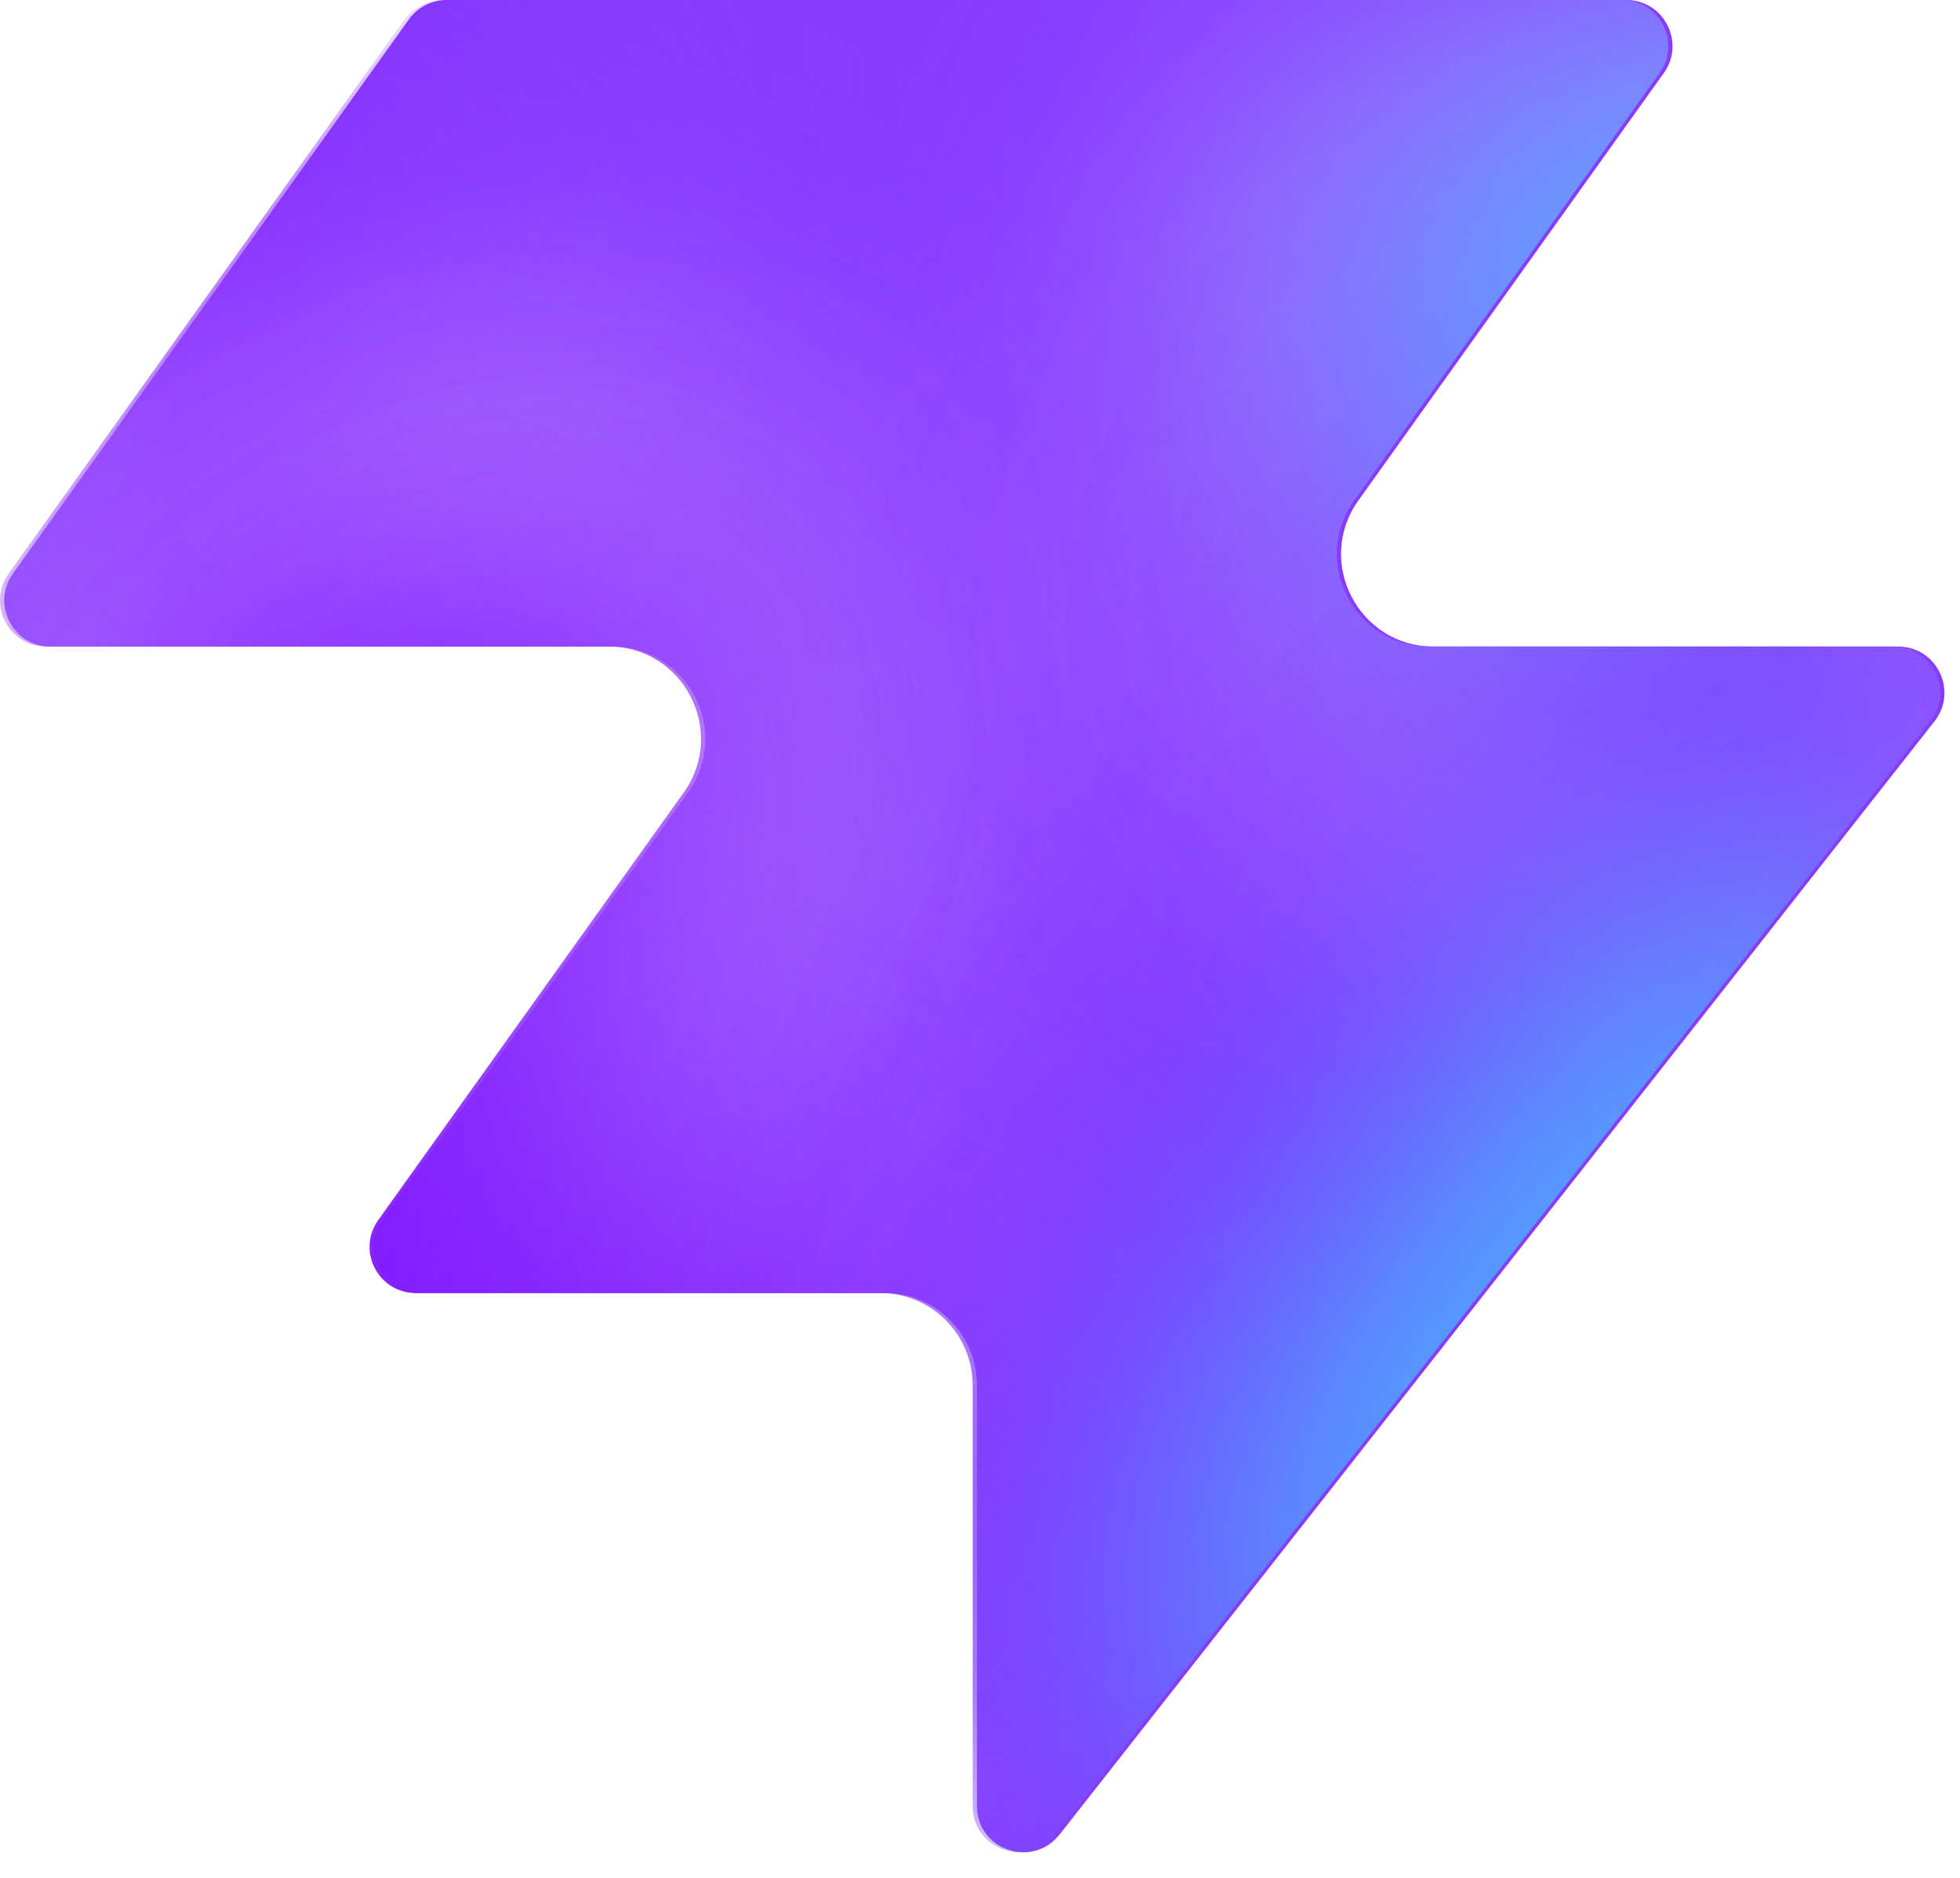
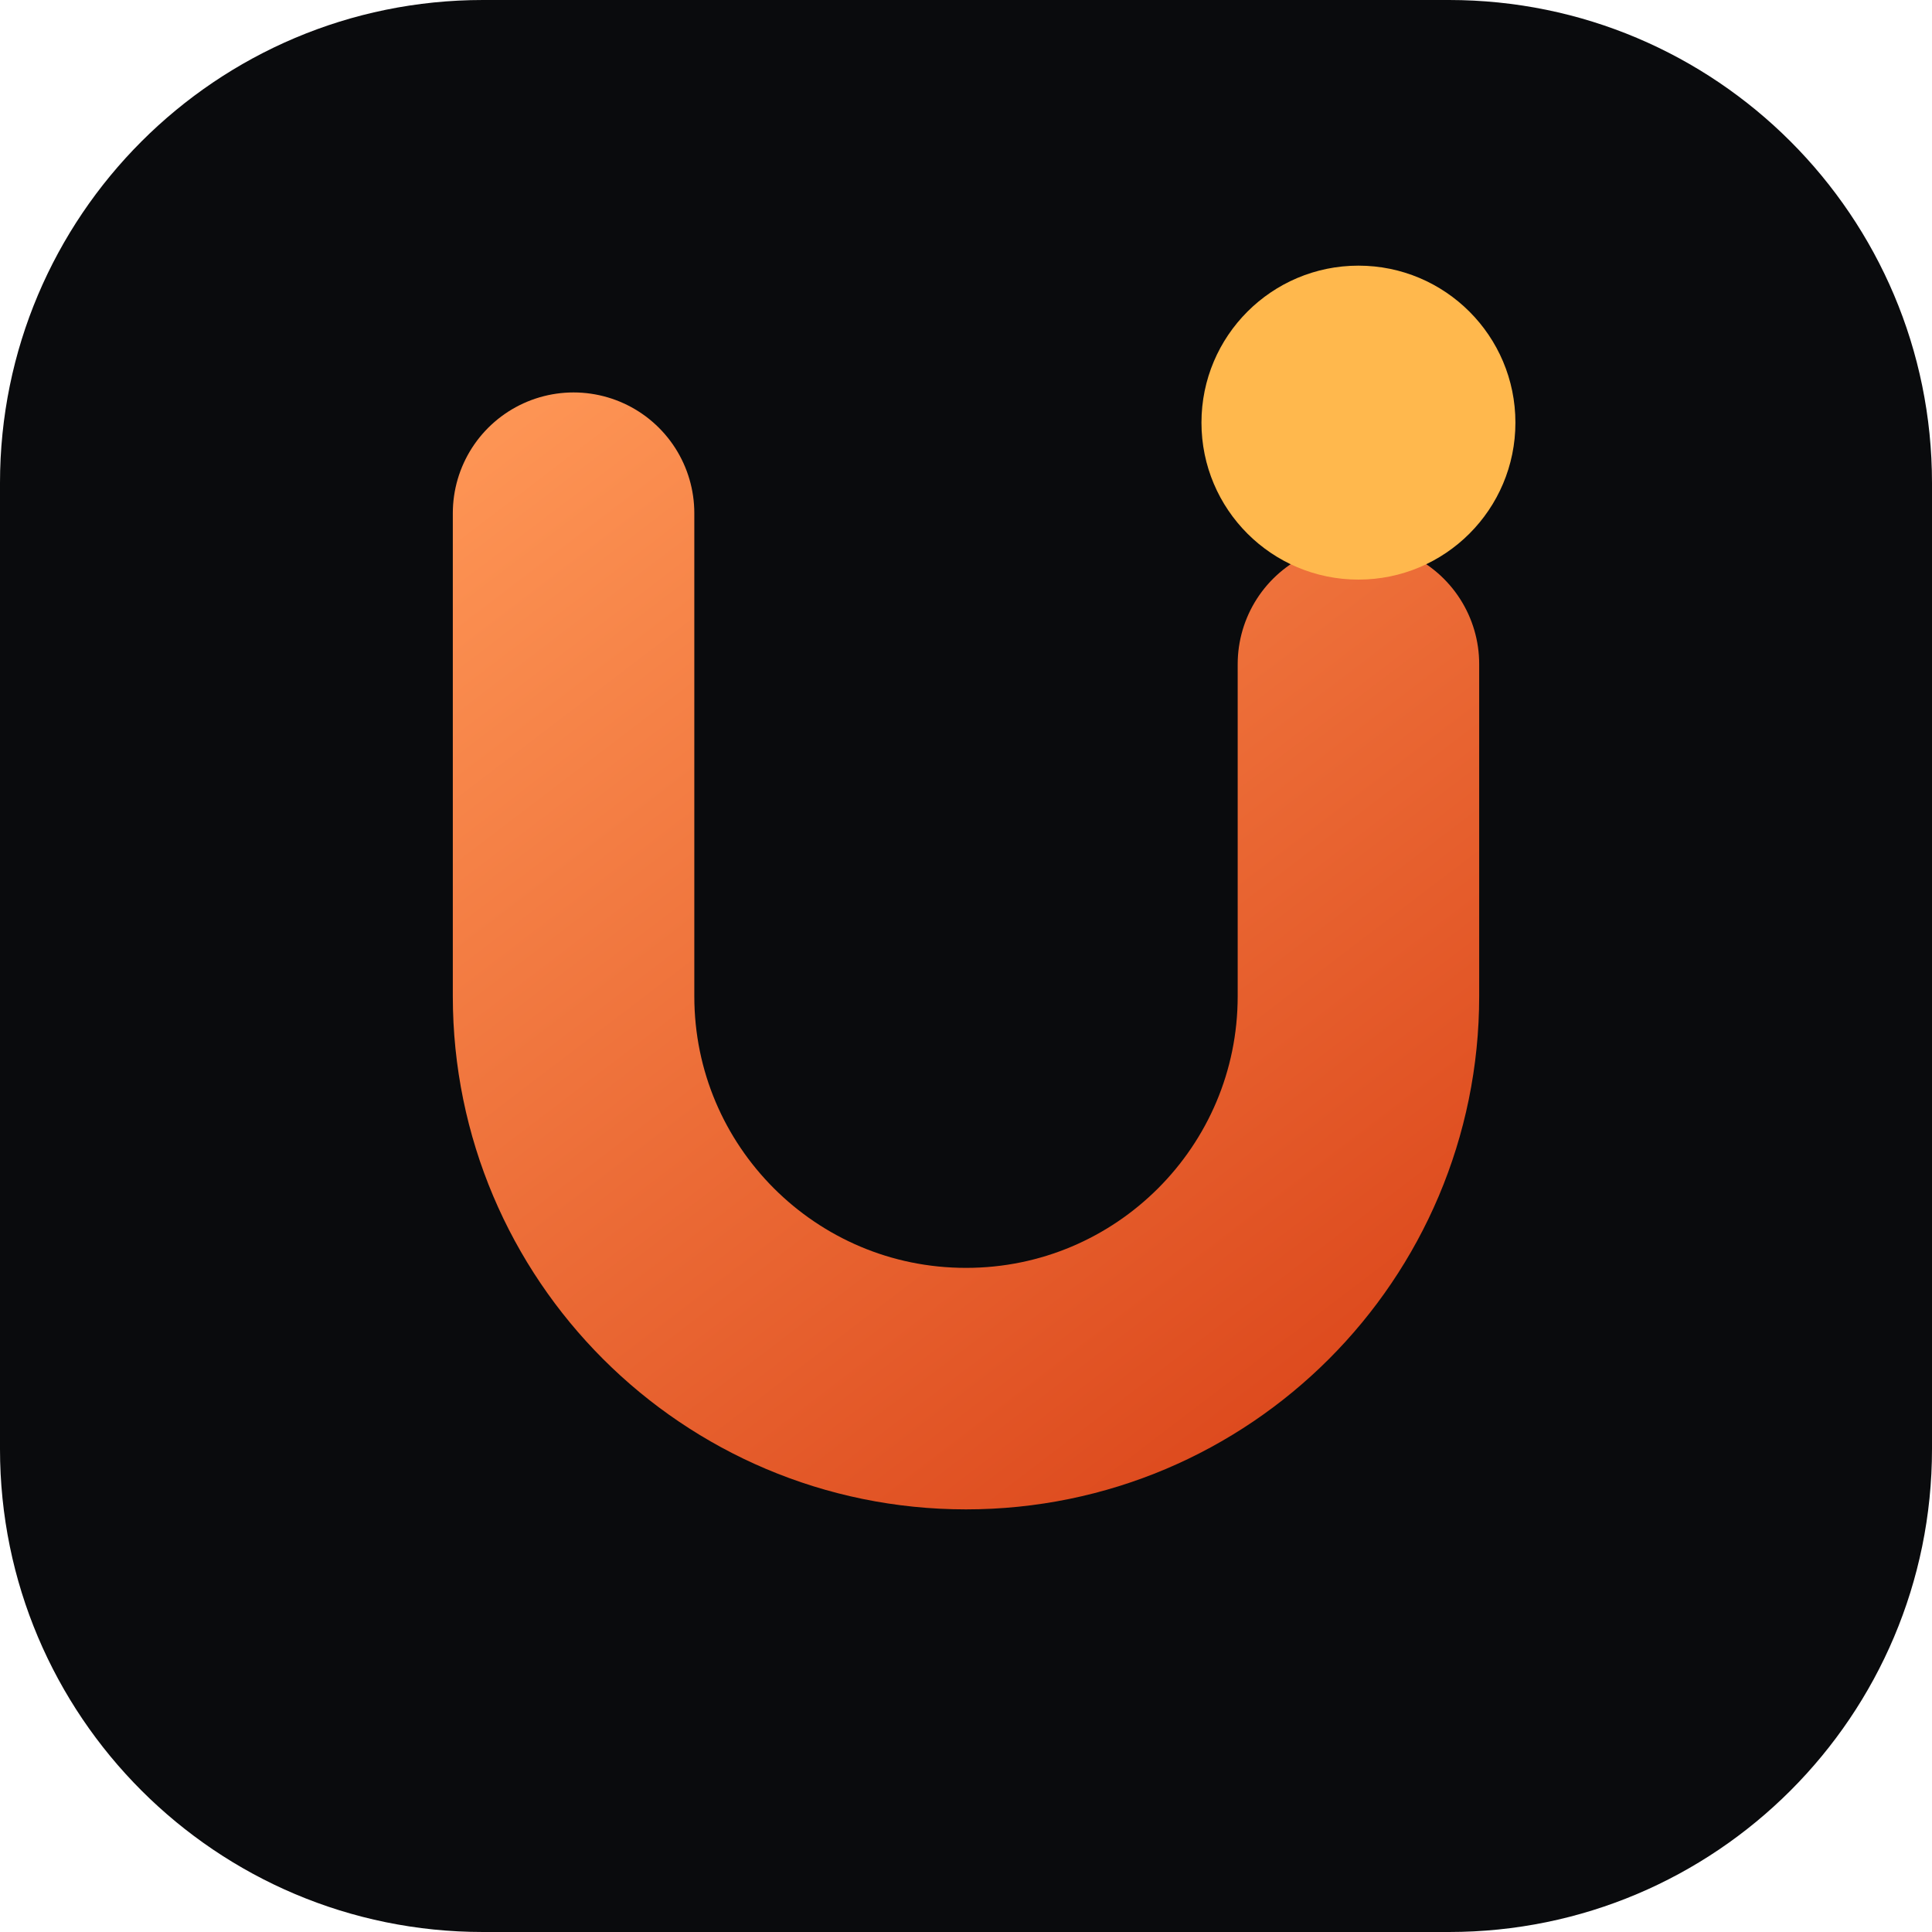
- <svg xmlns="http://www.w3.org/2000/svg" width="48" height="46" fill="none" viewBox="0 0 48 46">
-   <path fill="#863bff" d="M25.946 44.938c-.664.845-2.021.375-2.021-.698V33.937a2.26 2.26 0 0 0-2.262-2.262H10.287c-.92 0-1.456-1.04-.92-1.788l7.48-10.471c1.07-1.497 0-3.578-1.842-3.578H1.237c-.92 0-1.456-1.04-.92-1.788L10.013.474c.214-.297.556-.474.92-.474h28.894c.92 0 1.456 1.04.92 1.788l-7.48 10.471c-1.07 1.498 0 3.579 1.842 3.579h11.377c.943 0 1.473 1.088.89 1.83L25.947 44.94z" style="fill:#863bff;fill:color(display-p3 .525 .23 1);fill-opacity:1" />
-   <mask id="a" width="48" height="46" x="0" y="0" maskUnits="userSpaceOnUse" style="mask-type:alpha">
-     <path fill="#000" d="M25.842 44.938c-.664.844-2.021.375-2.021-.698V33.937a2.26 2.26 0 0 0-2.262-2.262H10.183c-.92 0-1.456-1.04-.92-1.788l7.48-10.471c1.07-1.498 0-3.579-1.842-3.579H1.133c-.92 0-1.456-1.04-.92-1.787L9.91.473c.214-.297.556-.474.92-.474h28.894c.92 0 1.456 1.04.92 1.788l-7.48 10.471c-1.07 1.498 0 3.578 1.842 3.578h11.377c.943 0 1.473 1.088.89 1.832L25.843 44.94z" style="fill:#000;fill-opacity:1" />
-   </mask>
-   <g mask="url(#a)">
-     <g filter="url(#b)">
-       <ellipse cx="5.508" cy="14.704" fill="#ede6ff" rx="5.508" ry="14.704" style="fill:#ede6ff;fill:color(display-p3 .927 .903 1);fill-opacity:1" transform="matrix(.00324 1 1 -.00324 -4.47 31.516)" />
-     </g>
-     <g filter="url(#c)">
-       <ellipse cx="10.399" cy="29.851" fill="#ede6ff" rx="10.399" ry="29.851" style="fill:#ede6ff;fill:color(display-p3 .927 .903 1);fill-opacity:1" transform="matrix(.00324 1 1 -.00324 -39.328 7.883)" />
-     </g>
-     <g filter="url(#d)">
-       <ellipse cx="5.508" cy="30.487" fill="#7e14ff" rx="5.508" ry="30.487" style="fill:#7e14ff;fill:color(display-p3 .492 .077 1);fill-opacity:1" transform="rotate(89.814 -25.913 -14.639)scale(1 -1)" />
-     </g>
-     <g filter="url(#e)">
-       <ellipse cx="5.508" cy="30.599" fill="#7e14ff" rx="5.508" ry="30.599" style="fill:#7e14ff;fill:color(display-p3 .492 .077 1);fill-opacity:1" transform="rotate(89.814 -32.644 -3.334)scale(1 -1)" />
-     </g>
-     <g filter="url(#f)">
-       <ellipse cx="5.508" cy="30.599" fill="#7e14ff" rx="5.508" ry="30.599" style="fill:#7e14ff;fill:color(display-p3 .492 .077 1);fill-opacity:1" transform="matrix(.00324 1 1 -.00324 -34.34 30.47)" />
-     </g>
-     <g filter="url(#g)">
-       <ellipse cx="14.072" cy="22.078" fill="#ede6ff" rx="14.072" ry="22.078" style="fill:#ede6ff;fill:color(display-p3 .927 .903 1);fill-opacity:1" transform="rotate(93.35 24.506 48.493)scale(-1 1)" />
-     </g>
-     <g filter="url(#h)">
-       <ellipse cx="3.47" cy="21.501" fill="#7e14ff" rx="3.47" ry="21.501" style="fill:#7e14ff;fill:color(display-p3 .492 .077 1);fill-opacity:1" transform="rotate(89.009 28.708 47.59)scale(-1 1)" />
-     </g>
-     <g filter="url(#i)">
-       <ellipse cx="3.47" cy="21.501" fill="#7e14ff" rx="3.47" ry="21.501" style="fill:#7e14ff;fill:color(display-p3 .492 .077 1);fill-opacity:1" transform="rotate(89.009 28.708 47.59)scale(-1 1)" />
-     </g>
-     <g filter="url(#j)">
-       <ellipse cx=".387" cy="8.972" fill="#7e14ff" rx="4.407" ry="29.108" style="fill:#7e14ff;fill:color(display-p3 .492 .077 1);fill-opacity:1" transform="rotate(39.51 .387 8.972)" />
-     </g>
-     <g filter="url(#k)">
-       <ellipse cx="47.523" cy="-6.092" fill="#7e14ff" rx="4.407" ry="29.108" style="fill:#7e14ff;fill:color(display-p3 .492 .077 1);fill-opacity:1" transform="rotate(37.892 47.523 -6.092)" />
-     </g>
-     <g filter="url(#l)">
-       <ellipse cx="41.412" cy="6.333" fill="#47bfff" rx="5.971" ry="9.665" style="fill:#47bfff;fill:color(display-p3 .28 .748 1);fill-opacity:1" transform="rotate(37.892 41.412 6.333)" />
-     </g>
-     <g filter="url(#m)">
-       <ellipse cx="-1.879" cy="38.332" fill="#7e14ff" rx="4.407" ry="29.108" style="fill:#7e14ff;fill:color(display-p3 .492 .077 1);fill-opacity:1" transform="rotate(37.892 -1.88 38.332)" />
-     </g>
-     <g filter="url(#n)">
-       <ellipse cx="-1.879" cy="38.332" fill="#7e14ff" rx="4.407" ry="29.108" style="fill:#7e14ff;fill:color(display-p3 .492 .077 1);fill-opacity:1" transform="rotate(37.892 -1.88 38.332)" />
-     </g>
-     <g filter="url(#o)">
-       <ellipse cx="35.651" cy="29.907" fill="#7e14ff" rx="4.407" ry="29.108" style="fill:#7e14ff;fill:color(display-p3 .492 .077 1);fill-opacity:1" transform="rotate(37.892 35.651 29.907)" />
-     </g>
-     <g filter="url(#p)">
-       <ellipse cx="38.418" cy="32.4" fill="#47bfff" rx="5.971" ry="15.297" style="fill:#47bfff;fill:color(display-p3 .28 .748 1);fill-opacity:1" transform="rotate(37.892 38.418 32.4)" />
-     </g>
-   </g>
+ <svg xmlns="http://www.w3.org/2000/svg" width="64" height="64" viewBox="0 0 32 32" fill="none">
  <defs>
-     <filter id="b" width="60.045" height="41.654" x="-19.77" y="16.149" color-interpolation-filters="sRGB" filterUnits="userSpaceOnUse">
-       <feFlood flood-opacity="0" result="BackgroundImageFix" />
-       <feBlend in="SourceGraphic" in2="BackgroundImageFix" result="shape" />
-       <feGaussianBlur result="effect1_foregroundBlur_2002_17158" stdDeviation="7.659" />
-     </filter>
-     <filter id="c" width="90.34" height="51.437" x="-54.613" y="-7.533" color-interpolation-filters="sRGB" filterUnits="userSpaceOnUse">
-       <feFlood flood-opacity="0" result="BackgroundImageFix" />
-       <feBlend in="SourceGraphic" in2="BackgroundImageFix" result="shape" />
-       <feGaussianBlur result="effect1_foregroundBlur_2002_17158" stdDeviation="7.659" />
-     </filter>
-     <filter id="d" width="79.355" height="29.4" x="-49.64" y="2.03" color-interpolation-filters="sRGB" filterUnits="userSpaceOnUse">
-       <feFlood flood-opacity="0" result="BackgroundImageFix" />
-       <feBlend in="SourceGraphic" in2="BackgroundImageFix" result="shape" />
-       <feGaussianBlur result="effect1_foregroundBlur_2002_17158" stdDeviation="4.596" />
-     </filter>
-     <filter id="e" width="79.579" height="29.4" x="-45.045" y="20.029" color-interpolation-filters="sRGB" filterUnits="userSpaceOnUse">
-       <feFlood flood-opacity="0" result="BackgroundImageFix" />
-       <feBlend in="SourceGraphic" in2="BackgroundImageFix" result="shape" />
-       <feGaussianBlur result="effect1_foregroundBlur_2002_17158" stdDeviation="4.596" />
-     </filter>
-     <filter id="f" width="79.579" height="29.4" x="-43.513" y="21.178" color-interpolation-filters="sRGB" filterUnits="userSpaceOnUse">
-       <feFlood flood-opacity="0" result="BackgroundImageFix" />
-       <feBlend in="SourceGraphic" in2="BackgroundImageFix" result="shape" />
-       <feGaussianBlur result="effect1_foregroundBlur_2002_17158" stdDeviation="4.596" />
-     </filter>
-     <filter id="g" width="74.749" height="58.852" x="15.756" y="-17.901" color-interpolation-filters="sRGB" filterUnits="userSpaceOnUse">
-       <feFlood flood-opacity="0" result="BackgroundImageFix" />
-       <feBlend in="SourceGraphic" in2="BackgroundImageFix" result="shape" />
-       <feGaussianBlur result="effect1_foregroundBlur_2002_17158" stdDeviation="7.659" />
-     </filter>
-     <filter id="h" width="61.377" height="25.362" x="23.548" y="2.284" color-interpolation-filters="sRGB" filterUnits="userSpaceOnUse">
-       <feFlood flood-opacity="0" result="BackgroundImageFix" />
-       <feBlend in="SourceGraphic" in2="BackgroundImageFix" result="shape" />
-       <feGaussianBlur result="effect1_foregroundBlur_2002_17158" stdDeviation="4.596" />
-     </filter>
-     <filter id="i" width="61.377" height="25.362" x="23.548" y="2.284" color-interpolation-filters="sRGB" filterUnits="userSpaceOnUse">
-       <feFlood flood-opacity="0" result="BackgroundImageFix" />
-       <feBlend in="SourceGraphic" in2="BackgroundImageFix" result="shape" />
-       <feGaussianBlur result="effect1_foregroundBlur_2002_17158" stdDeviation="4.596" />
-     </filter>
-     <filter id="j" width="56.045" height="63.649" x="-27.636" y="-22.853" color-interpolation-filters="sRGB" filterUnits="userSpaceOnUse">
-       <feFlood flood-opacity="0" result="BackgroundImageFix" />
-       <feBlend in="SourceGraphic" in2="BackgroundImageFix" result="shape" />
-       <feGaussianBlur result="effect1_foregroundBlur_2002_17158" stdDeviation="4.596" />
-     </filter>
-     <filter id="k" width="54.814" height="64.646" x="20.116" y="-38.415" color-interpolation-filters="sRGB" filterUnits="userSpaceOnUse">
-       <feFlood flood-opacity="0" result="BackgroundImageFix" />
-       <feBlend in="SourceGraphic" in2="BackgroundImageFix" result="shape" />
-       <feGaussianBlur result="effect1_foregroundBlur_2002_17158" stdDeviation="4.596" />
-     </filter>
-     <filter id="l" width="33.541" height="35.313" x="24.641" y="-11.323" color-interpolation-filters="sRGB" filterUnits="userSpaceOnUse">
-       <feFlood flood-opacity="0" result="BackgroundImageFix" />
-       <feBlend in="SourceGraphic" in2="BackgroundImageFix" result="shape" />
-       <feGaussianBlur result="effect1_foregroundBlur_2002_17158" stdDeviation="4.596" />
-     </filter>
-     <filter id="m" width="54.814" height="64.646" x="-29.286" y="6.009" color-interpolation-filters="sRGB" filterUnits="userSpaceOnUse">
-       <feFlood flood-opacity="0" result="BackgroundImageFix" />
-       <feBlend in="SourceGraphic" in2="BackgroundImageFix" result="shape" />
-       <feGaussianBlur result="effect1_foregroundBlur_2002_17158" stdDeviation="4.596" />
-     </filter>
-     <filter id="n" width="54.814" height="64.646" x="-29.286" y="6.009" color-interpolation-filters="sRGB" filterUnits="userSpaceOnUse">
-       <feFlood flood-opacity="0" result="BackgroundImageFix" />
-       <feBlend in="SourceGraphic" in2="BackgroundImageFix" result="shape" />
-       <feGaussianBlur result="effect1_foregroundBlur_2002_17158" stdDeviation="4.596" />
-     </filter>
-     <filter id="o" width="54.814" height="64.646" x="8.244" y="-2.416" color-interpolation-filters="sRGB" filterUnits="userSpaceOnUse">
-       <feFlood flood-opacity="0" result="BackgroundImageFix" />
-       <feBlend in="SourceGraphic" in2="BackgroundImageFix" result="shape" />
-       <feGaussianBlur result="effect1_foregroundBlur_2002_17158" stdDeviation="4.596" />
-     </filter>
-     <filter id="p" width="39.409" height="43.623" x="18.713" y="10.588" color-interpolation-filters="sRGB" filterUnits="userSpaceOnUse">
-       <feFlood flood-opacity="0" result="BackgroundImageFix" />
-       <feBlend in="SourceGraphic" in2="BackgroundImageFix" result="shape" />
-       <feGaussianBlur result="effect1_foregroundBlur_2002_17158" stdDeviation="4.596" />
-     </filter>
+     <linearGradient id="g" x1="8" y1="6" x2="24" y2="27" gradientUnits="userSpaceOnUse">
+       <stop stop-color="#ff9857" />
+       <stop offset="1" stop-color="#d63a12" />
+     </linearGradient>
  </defs>
+   <rect width="32" height="32" rx="8" fill="#0a0b0d" />
+   <path d="M9.5 8.5V16.5a6.5 6.5 0 0 0 13 0V11" stroke="url(#g)" stroke-width="4" stroke-linecap="round" stroke-linejoin="round" />
+   <circle cx="22.5" cy="7" r="2.6" fill="#ffb84d" />
</svg>
